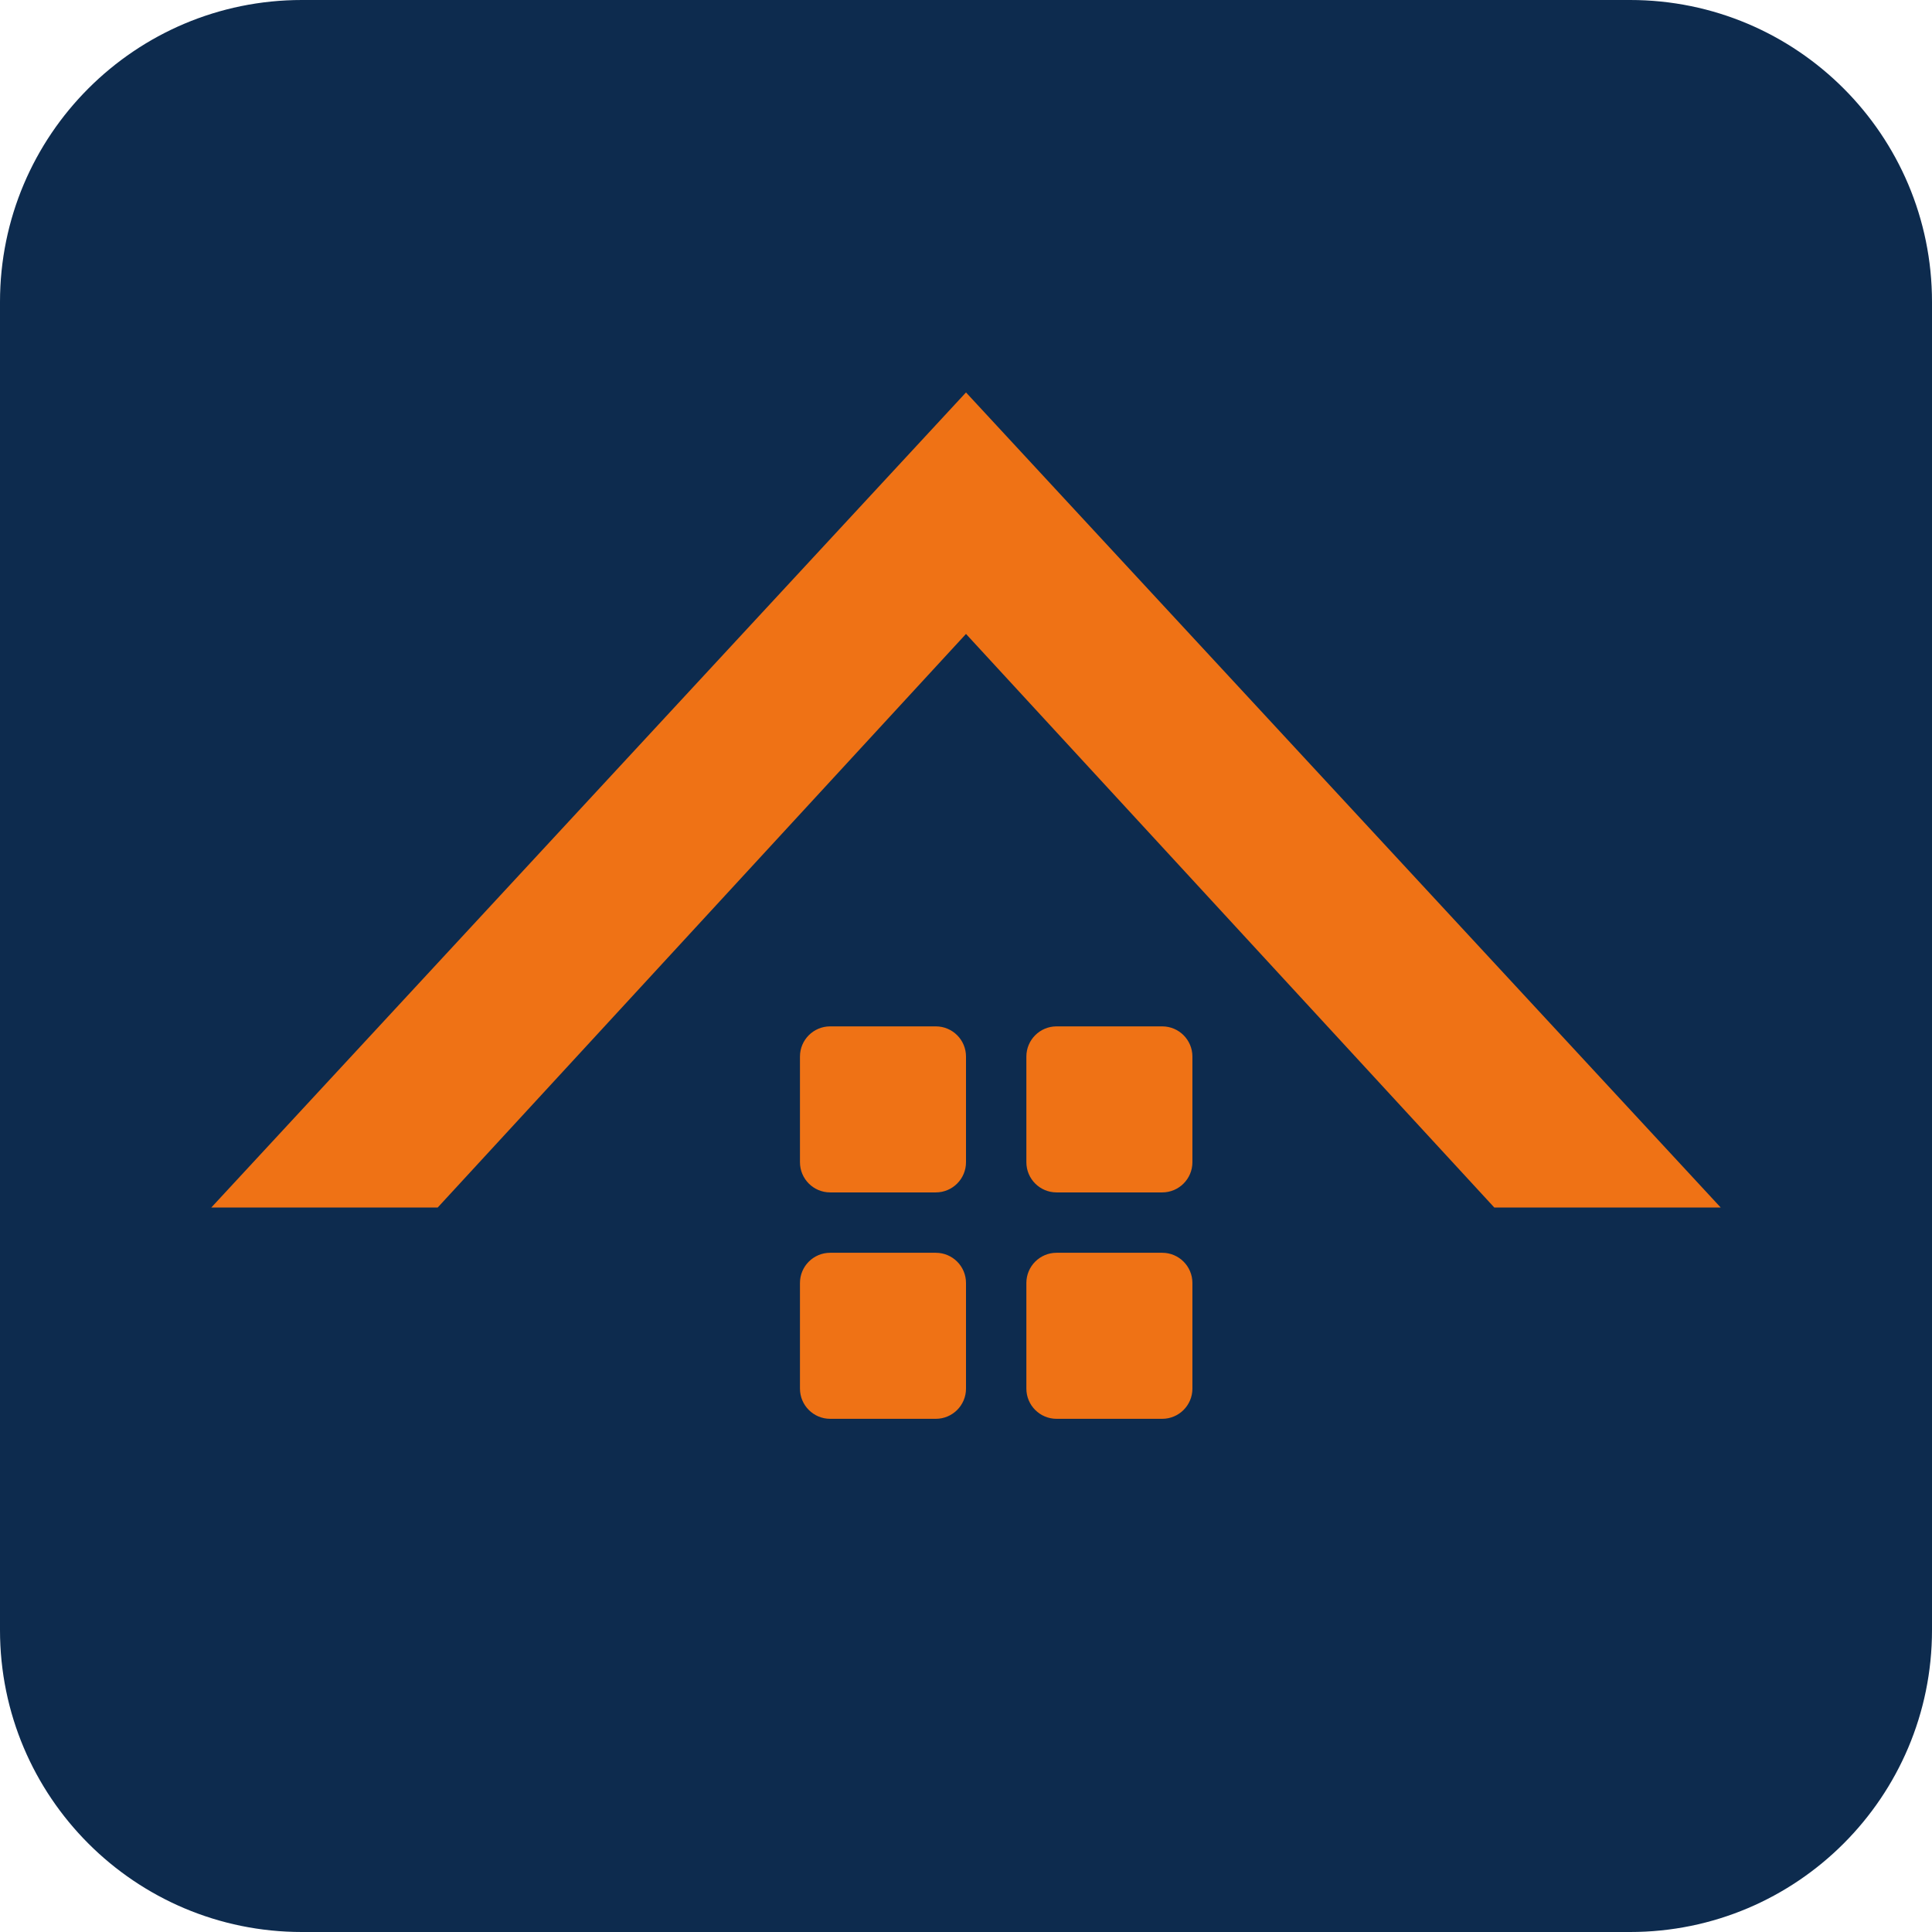
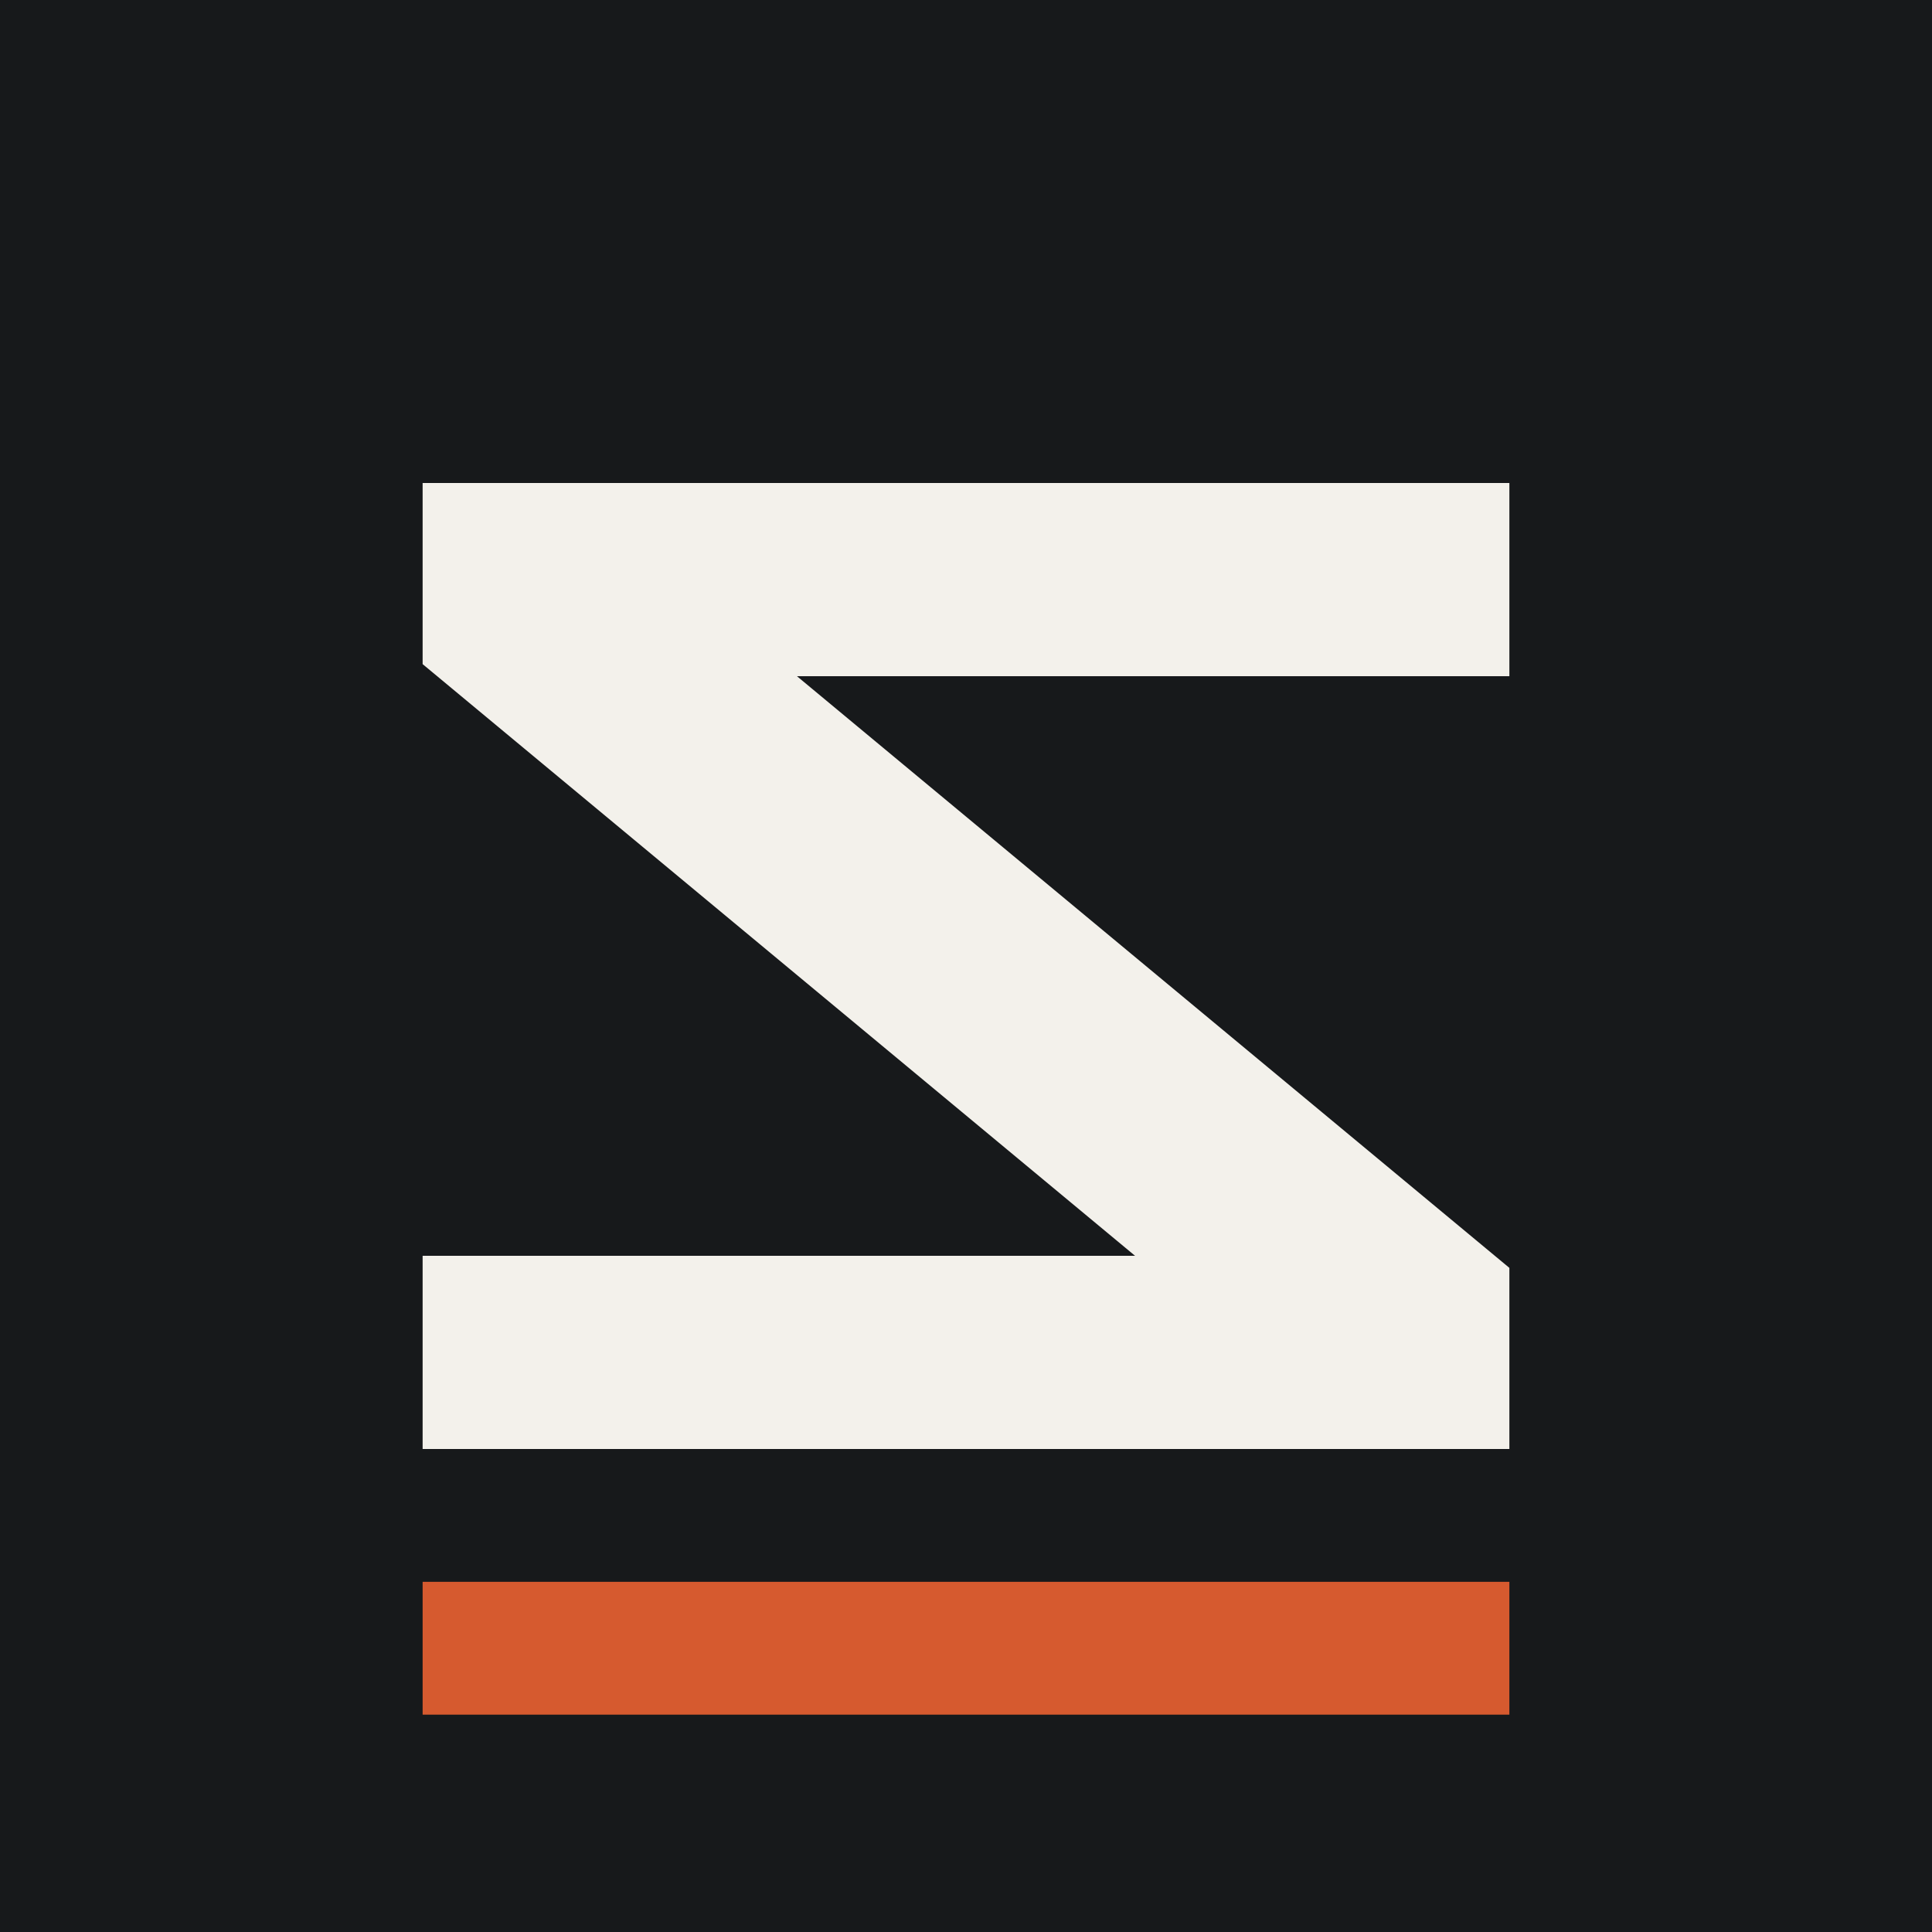
- <svg xmlns="http://www.w3.org/2000/svg" viewBox="0 0 64 64">
-   <rect width="64" height="64" rx="10" fill="#0d2b4e" />
-   <path d="M32 13 57 40h-7.5L32 21 14.5 40H7z" fill="#ef7215" />
-   <rect x="26.5" y="34" width="5.5" height="5.5" rx="1" fill="#ef7215" />
-   <rect x="34" y="34" width="5.5" height="5.5" rx="1" fill="#ef7215" />
-   <rect x="26.5" y="41.5" width="5.5" height="5.5" rx="1" fill="#ef7215" />
-   <rect x="34" y="41.5" width="5.5" height="5.5" rx="1" fill="#ef7215" />
+ <svg xmlns="http://www.w3.org/2000/svg" viewBox="0 0 32 32">
+   <rect width="32" height="32" fill="#17191B" />
+   <path fill="#F3F1EB" d="M7 8h18v3.2H13.2L25 21v3H7v-3.2h11.8L7 11V8z" />
+   <rect x="7" y="26.2" width="18" height="2.2" fill="#D65A2F" />
</svg>
